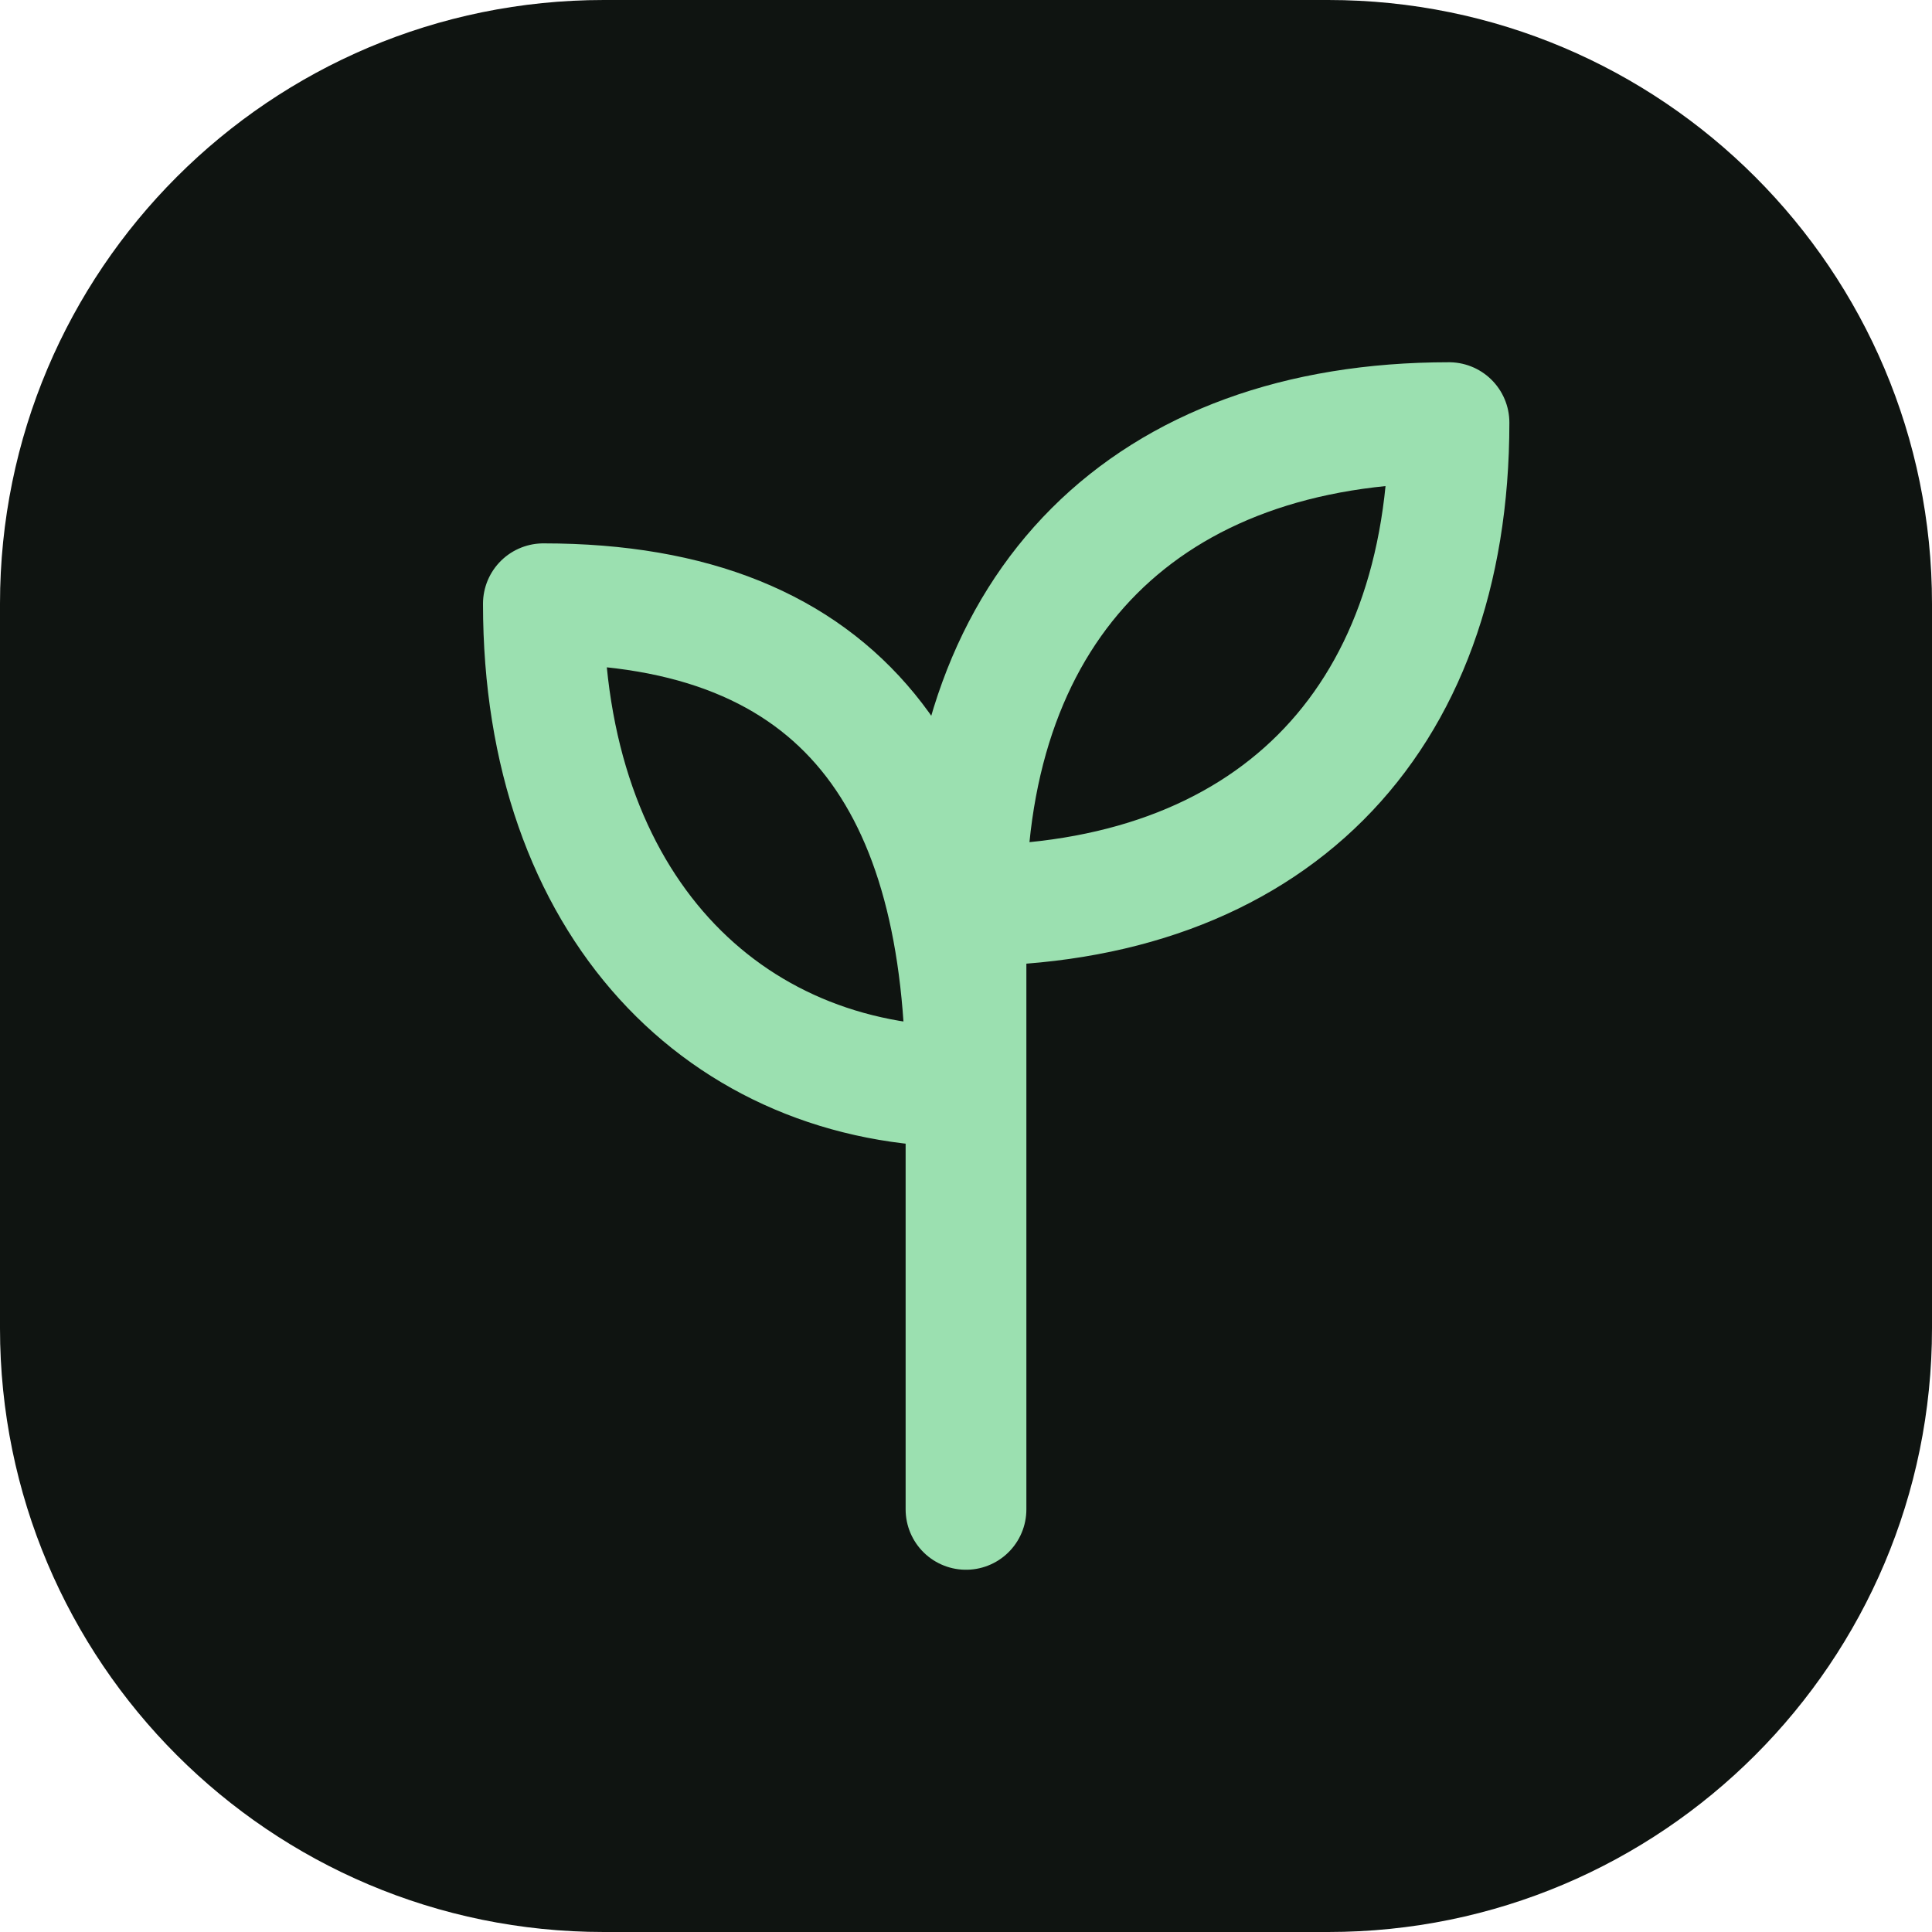
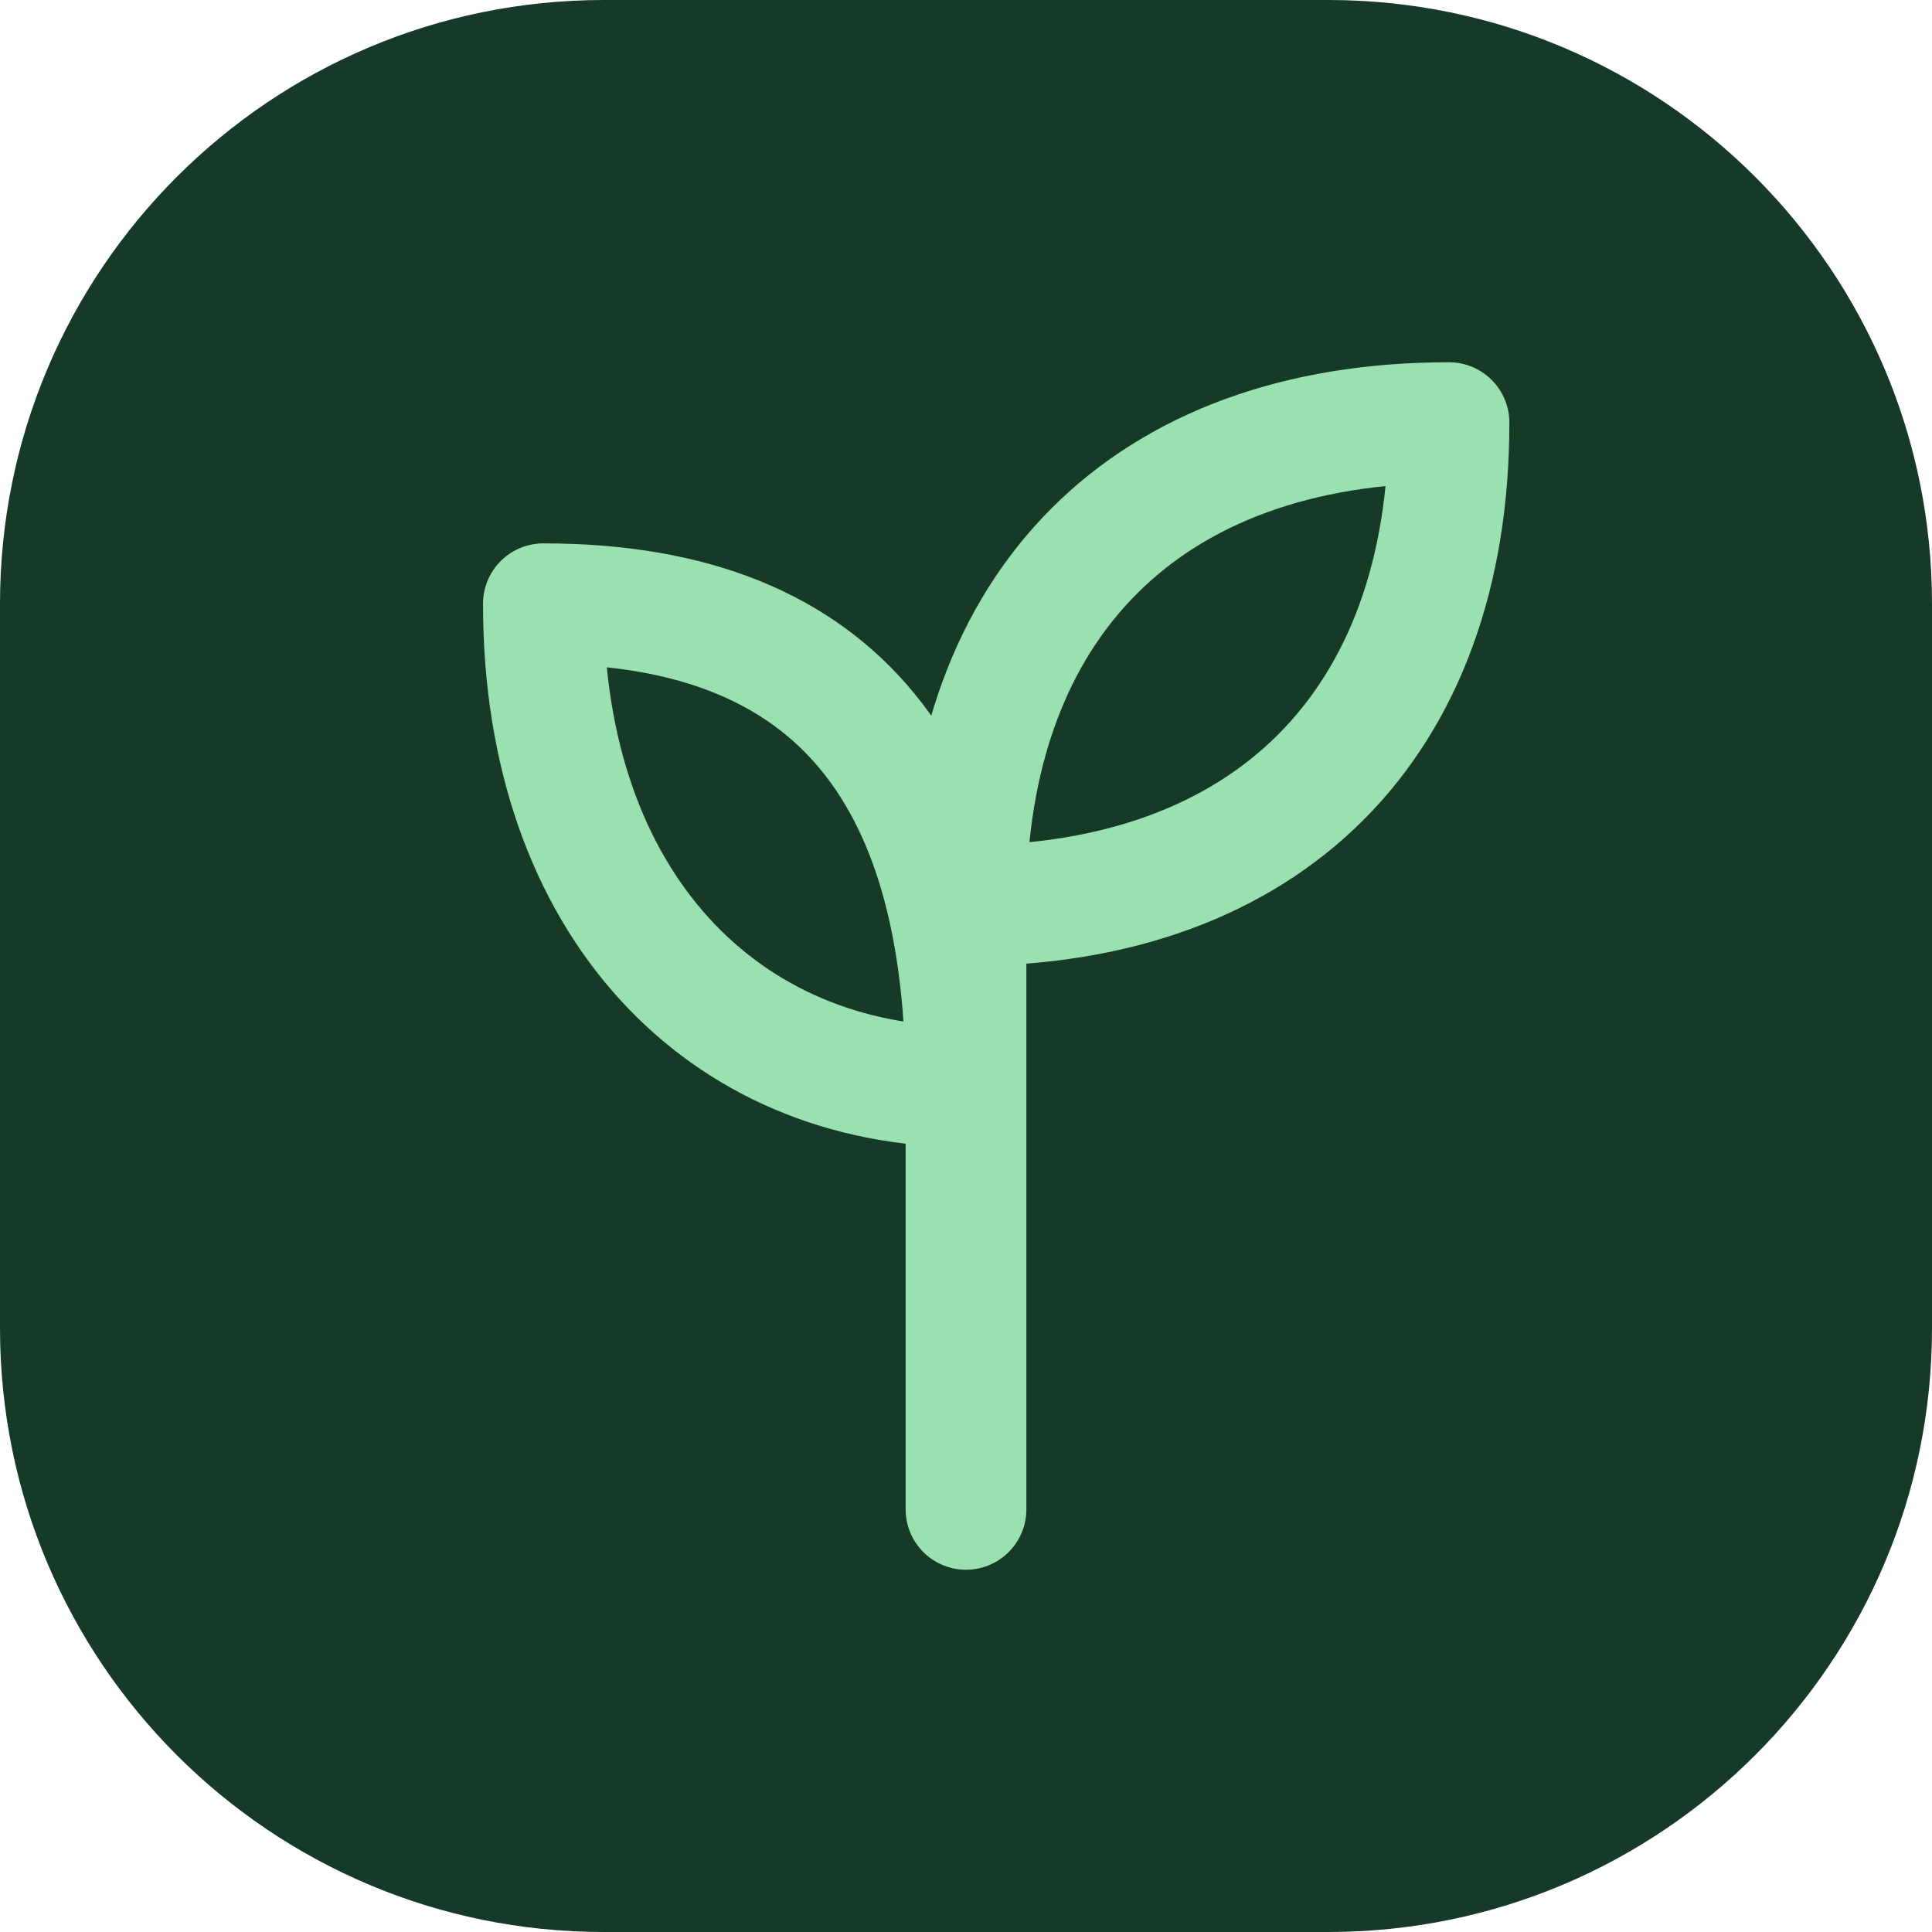
<svg xmlns="http://www.w3.org/2000/svg" viewBox="0 0 32 32">
-   <rect width="32" height="32" rx="10" fill="#0f1411" />
+   <rect width="32" height="32" rx="10" fill="#163a27" />
  <path d="M16 25V14m0 4c-4 0-7-3-7-8 5 0 7 3 7 8Zm0-3c0-5 3-8 8-8 0 5-3 8-8 8Z" fill="none" stroke="#9be0b0" stroke-width="2" stroke-linecap="round" stroke-linejoin="round" />
</svg>
